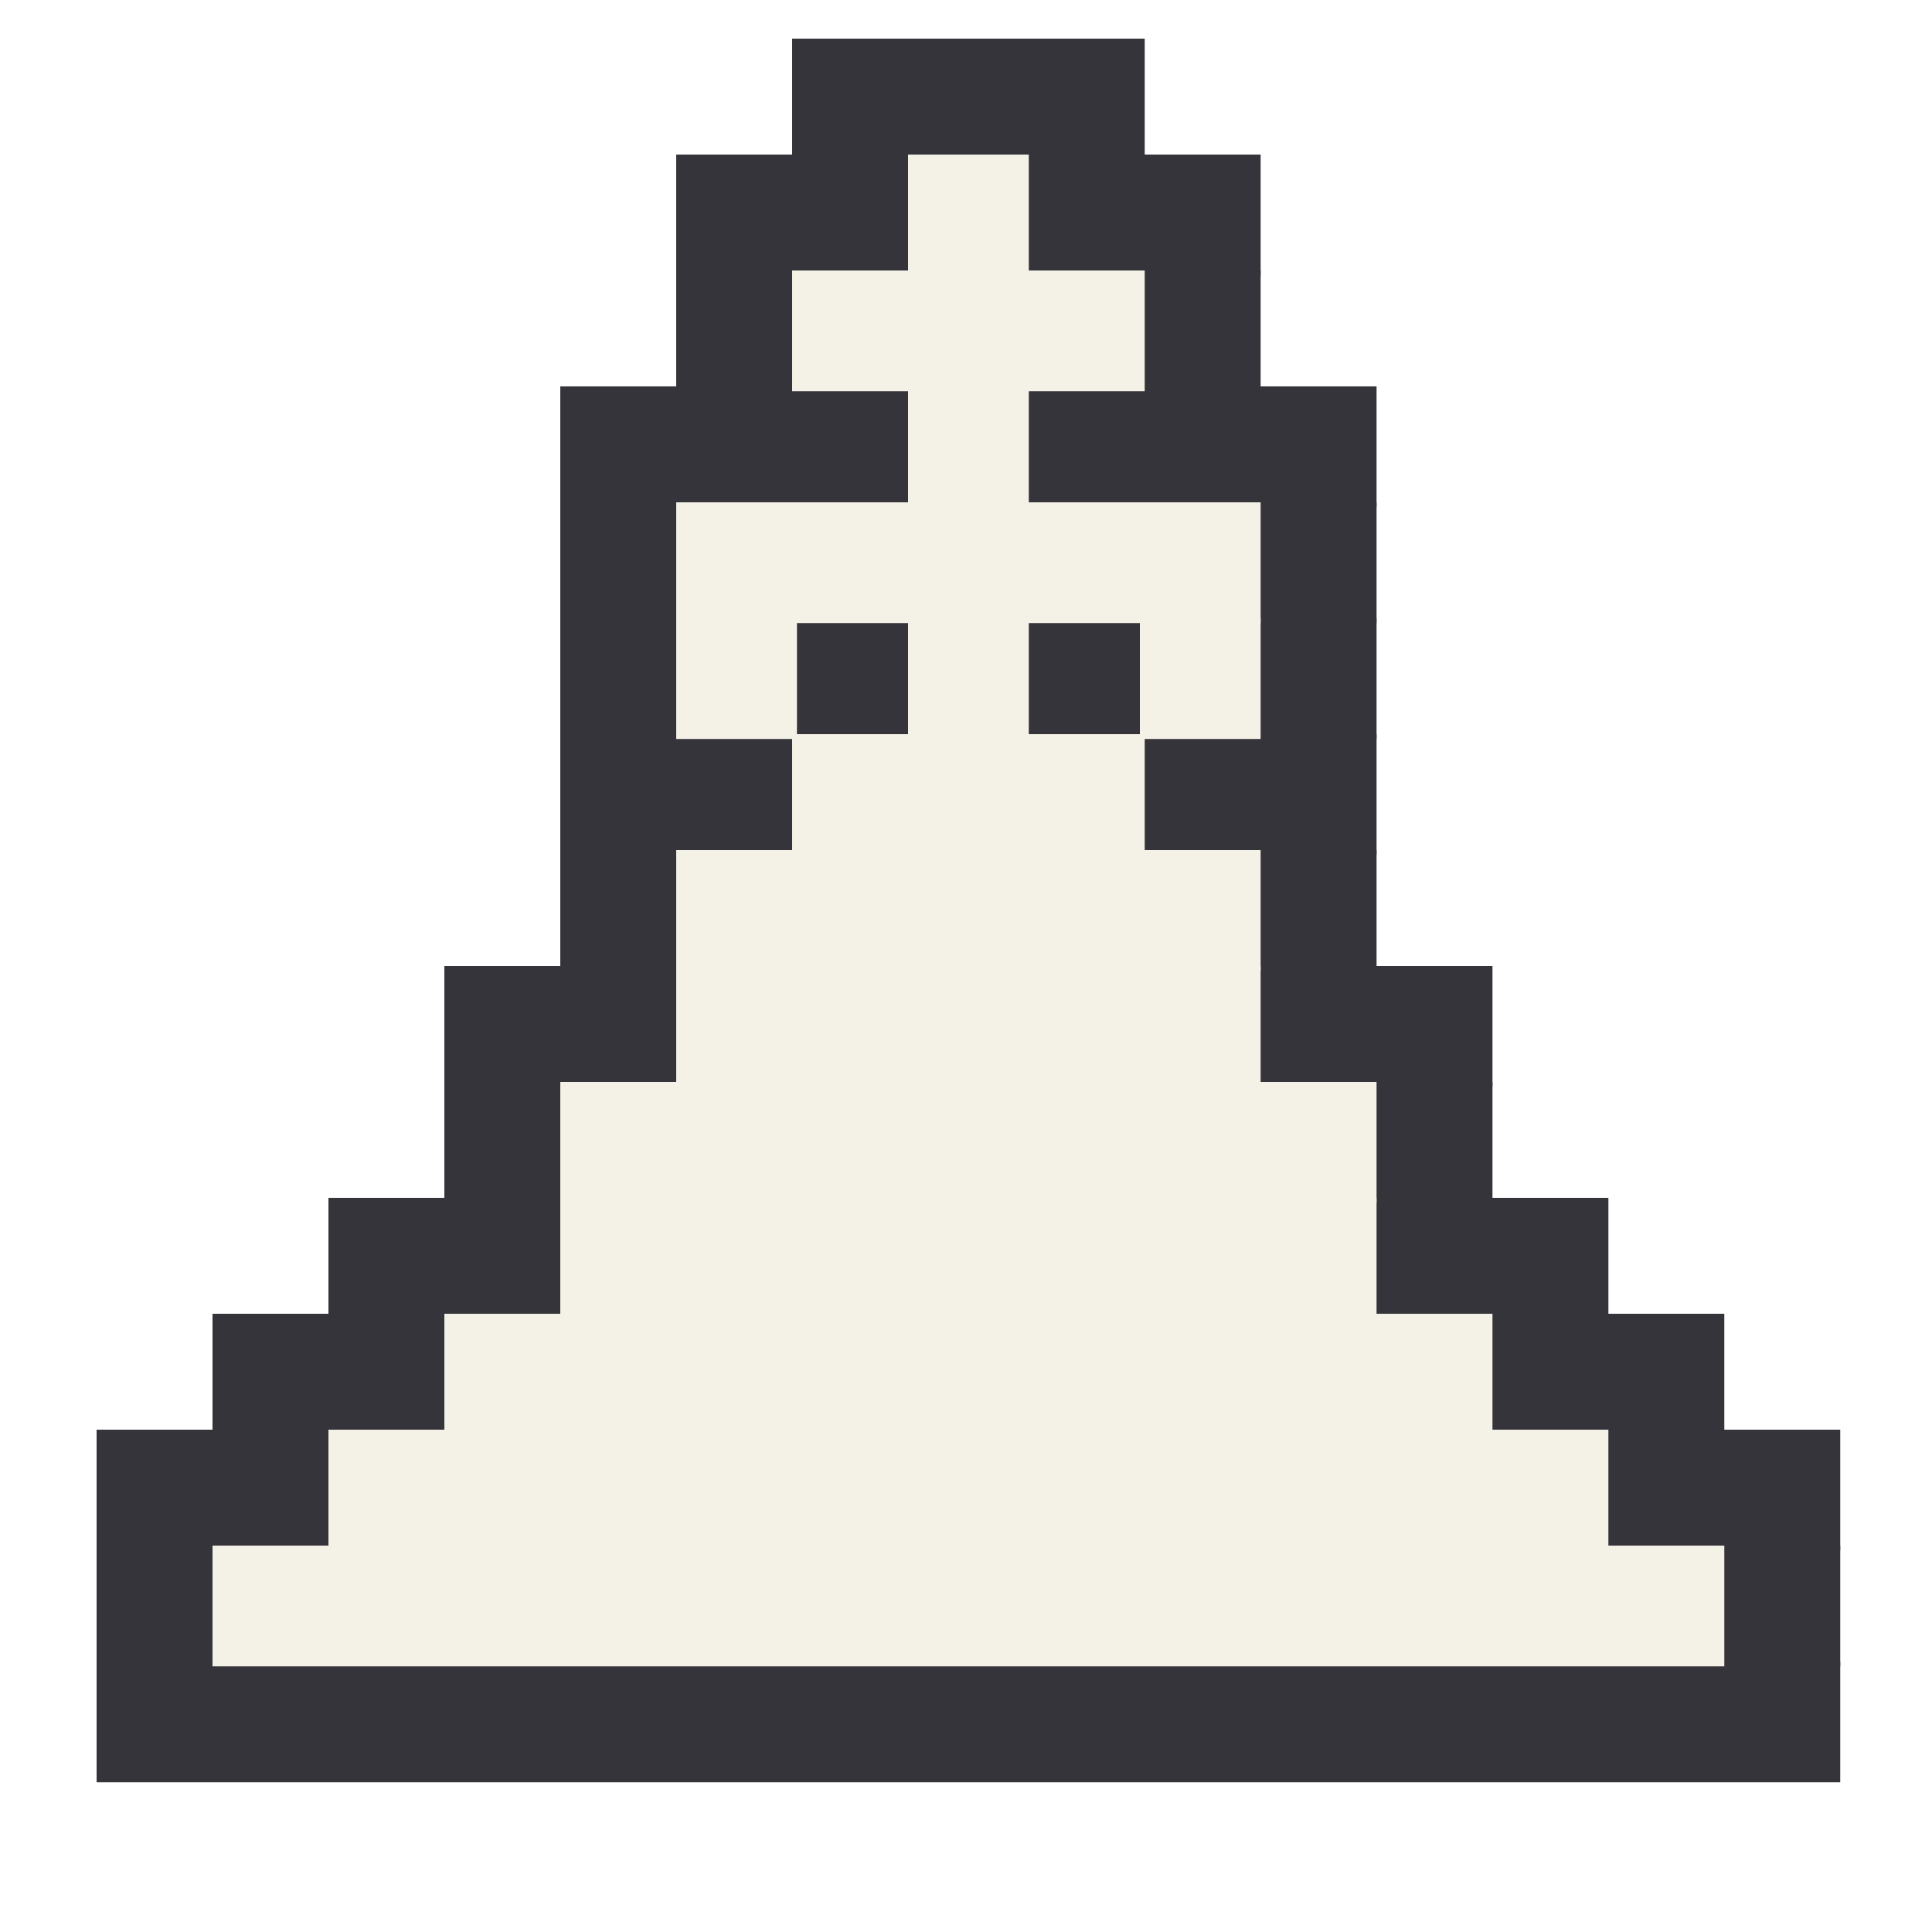
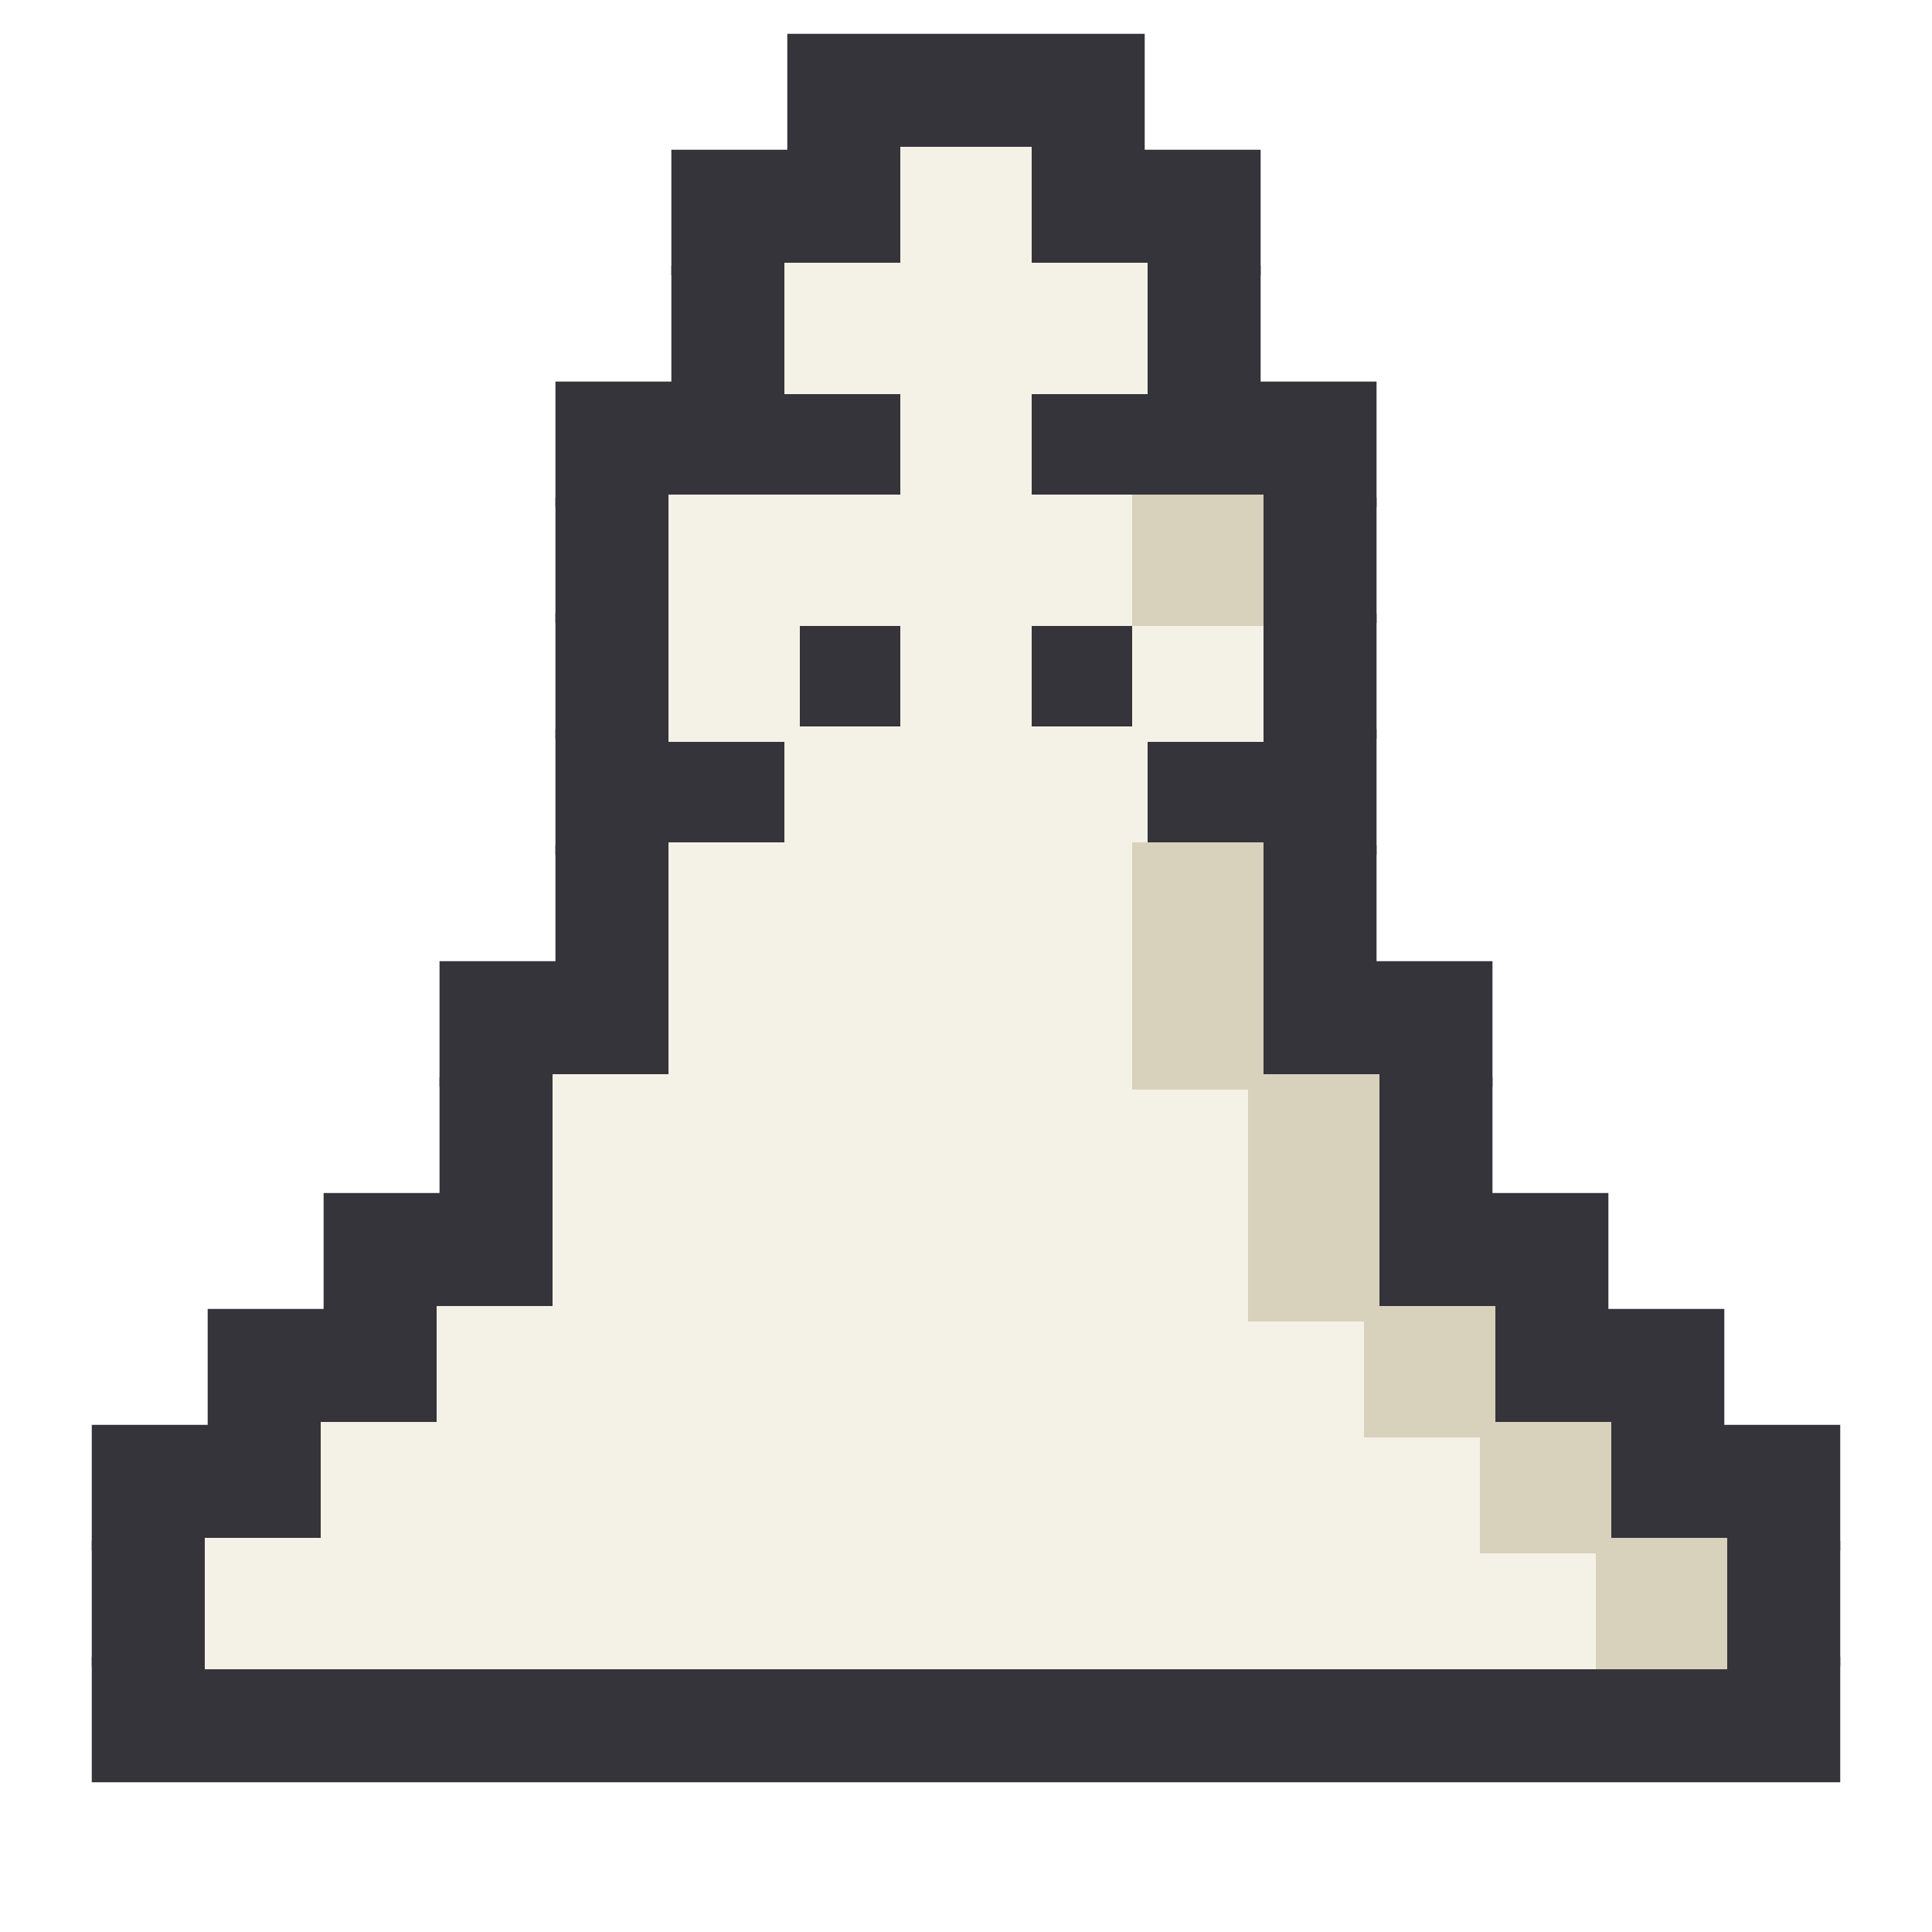
<svg xmlns="http://www.w3.org/2000/svg" viewBox="0 0 100 100">
-   <rect x="41" y="2" width="18.25" height="6.25" fill="#35343b" />
-   <rect x="35" y="8" width="30.25" height="6.25" fill="#35343b" />
-   <rect x="35" y="14" width="30.25" height="6.25" fill="#35343b" />
-   <rect x="29" y="20" width="42.25" height="6.25" fill="#35343b" />
-   <rect x="29" y="26" width="42.25" height="6.25" fill="#35343b" />
-   <rect x="29" y="32" width="42.25" height="6.25" fill="#35343b" />
-   <rect x="29" y="38" width="42.25" height="6.25" fill="#35343b" />
-   <rect x="29" y="44" width="42.25" height="6.25" fill="#35343b" />
-   <rect x="23" y="50" width="54.25" height="6.25" fill="#35343b" />
-   <rect x="23" y="56" width="54.25" height="6.25" fill="#35343b" />
-   <rect x="17" y="62" width="66.25" height="6.25" fill="#35343b" />
-   <rect x="11" y="68" width="78.25" height="6.25" fill="#35343b" />
-   <rect x="5" y="74" width="90.25" height="6.25" fill="#35343b" />
-   <rect x="5" y="80" width="90.25" height="6.25" fill="#35343b" />
-   <rect x="5" y="86" width="90.25" height="6.25" fill="#35343b" />
-   <rect x="47" y="8" width="6.25" height="6.25" fill="#f4f1e6" />
-   <rect x="41" y="14" width="18.25" height="6.25" fill="#f4f1e6" />
-   <rect x="47" y="20" width="6.25" height="6.25" fill="#f4f1e6" />
-   <rect x="35" y="26" width="30.25" height="6.25" fill="#f4f1e6" />
-   <rect x="35" y="32" width="6.25" height="6.25" fill="#f4f1e6" />
-   <rect x="47" y="32" width="6.25" height="6.25" fill="#f4f1e6" />
-   <rect x="59" y="32" width="6.25" height="6.25" fill="#f4f1e6" />
-   <rect x="41" y="38" width="18.25" height="6.25" fill="#f4f1e6" />
-   <rect x="35" y="44" width="30.25" height="6.25" fill="#f4f1e6" />
-   <rect x="35" y="50" width="30.25" height="6.25" fill="#f4f1e6" />
-   <rect x="29" y="56" width="42.25" height="6.25" fill="#f4f1e6" />
-   <rect x="29" y="62" width="42.25" height="6.25" fill="#f4f1e6" />
-   <rect x="23" y="68" width="54.25" height="6.25" fill="#f4f1e6" />
-   <rect x="17" y="74" width="66.25" height="6.25" fill="#f4f1e6" />
-   <rect x="11" y="80" width="78.25" height="6.25" fill="#f4f1e6" />
+   <rect x="40.75" y="1.75" width="18.5" height="6.5" fill="#35343b" />
+   <rect x="34.75" y="7.75" width="30.5" height="6.5" fill="#35343b" />
+   <rect x="34.75" y="13.75" width="30.5" height="6.5" fill="#35343b" />
+   <rect x="28.75" y="19.75" width="42.5" height="6.5" fill="#35343b" />
+   <rect x="28.75" y="25.75" width="42.5" height="6.5" fill="#35343b" />
+   <rect x="28.75" y="31.75" width="42.5" height="6.5" fill="#35343b" />
+   <rect x="28.75" y="37.75" width="42.5" height="6.5" fill="#35343b" />
+   <rect x="28.75" y="43.75" width="42.5" height="6.5" fill="#35343b" />
+   <rect x="22.75" y="49.75" width="54.5" height="6.5" fill="#35343b" />
+   <rect x="22.75" y="55.75" width="54.5" height="6.5" fill="#35343b" />
+   <rect x="16.75" y="61.75" width="66.5" height="6.5" fill="#35343b" />
+   <rect x="10.75" y="67.75" width="78.5" height="6.5" fill="#35343b" />
+   <rect x="4.75" y="73.75" width="90.5" height="6.5" fill="#35343b" />
+   <rect x="4.75" y="79.75" width="90.5" height="6.5" fill="#35343b" />
+   <rect x="4.75" y="85.75" width="90.5" height="6.5" fill="#35343b" />
+   <rect x="46.6" y="7.6" width="6.8" height="6.8" fill="#f4f1e6" />
+   <rect x="40.6" y="13.6" width="18.8" height="6.8" fill="#f4f1e6" />
+   <rect x="46.6" y="19.6" width="6.8" height="6.8" fill="#f4f1e6" />
+   <rect x="34.6" y="25.6" width="24.8" height="6.8" fill="#f4f1e6" />
+   <rect x="34.6" y="31.6" width="6.8" height="6.8" fill="#f4f1e6" />
+   <rect x="46.6" y="31.6" width="6.8" height="6.8" fill="#f4f1e6" />
+   <rect x="58.6" y="31.6" width="6.8" height="6.8" fill="#f4f1e6" />
+   <rect x="40.6" y="37.6" width="18.8" height="6.8" fill="#f4f1e6" />
+   <rect x="34.6" y="43.6" width="24.8" height="6.8" fill="#f4f1e6" />
+   <rect x="34.6" y="49.6" width="24.8" height="6.8" fill="#f4f1e6" />
+   <rect x="28.6" y="55.6" width="36.8" height="6.8" fill="#f4f1e6" />
+   <rect x="28.6" y="61.6" width="36.8" height="6.8" fill="#f4f1e6" />
+   <rect x="22.6" y="67.6" width="48.8" height="6.8" fill="#f4f1e6" />
+   <rect x="16.6" y="73.6" width="60.8" height="6.8" fill="#f4f1e6" />
+   <rect x="10.6" y="79.6" width="72.8" height="6.8" fill="#f4f1e6" />
+   <rect x="58.6" y="25.6" width="6.8" height="6.8" fill="#d8d1bc" />
+   <rect x="58.6" y="43.6" width="6.8" height="6.8" fill="#d8d1bc" />
+   <rect x="58.6" y="49.6" width="6.8" height="6.8" fill="#d8d1bc" />
+   <rect x="64.6" y="55.6" width="6.8" height="6.8" fill="#d8d1bc" />
+   <rect x="64.6" y="61.6" width="6.8" height="6.8" fill="#d8d1bc" />
+   <rect x="70.6" y="67.6" width="6.8" height="6.8" fill="#d8d1bc" />
+   <rect x="76.6" y="73.6" width="6.8" height="6.8" fill="#d8d1bc" />
+   <rect x="82.6" y="79.6" width="6.8" height="6.8" fill="#d8d1bc" />
</svg>
